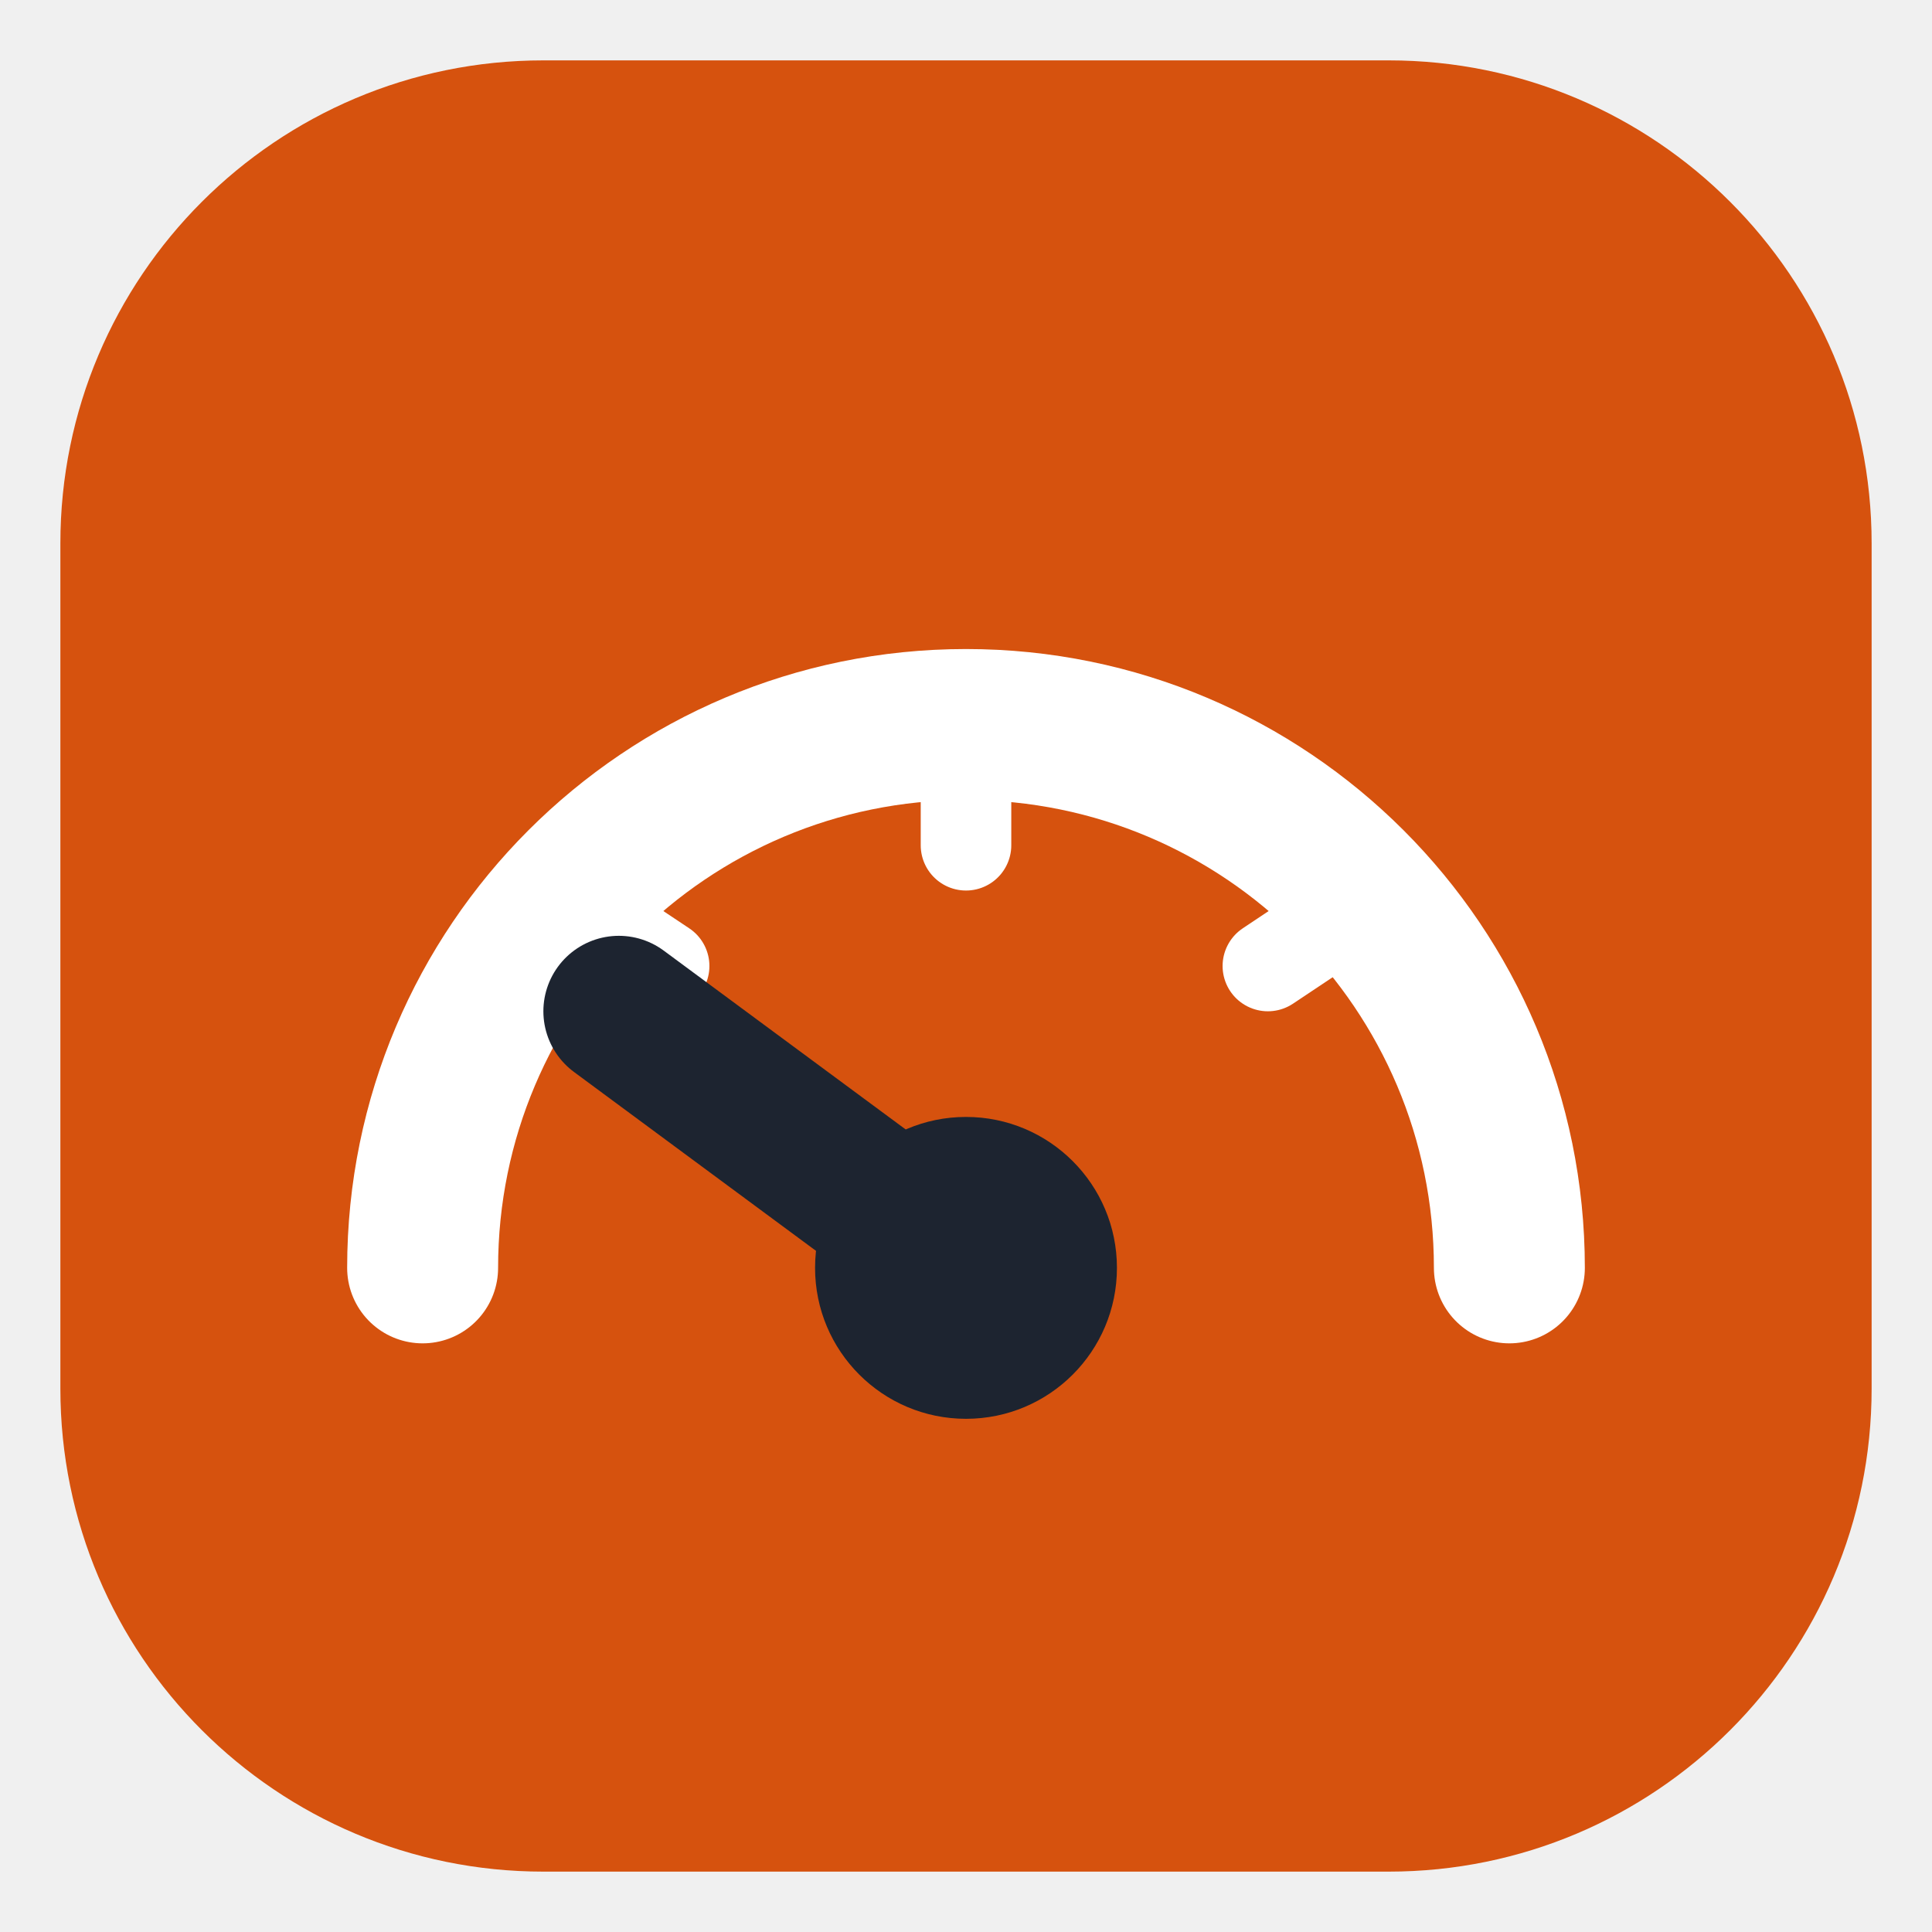
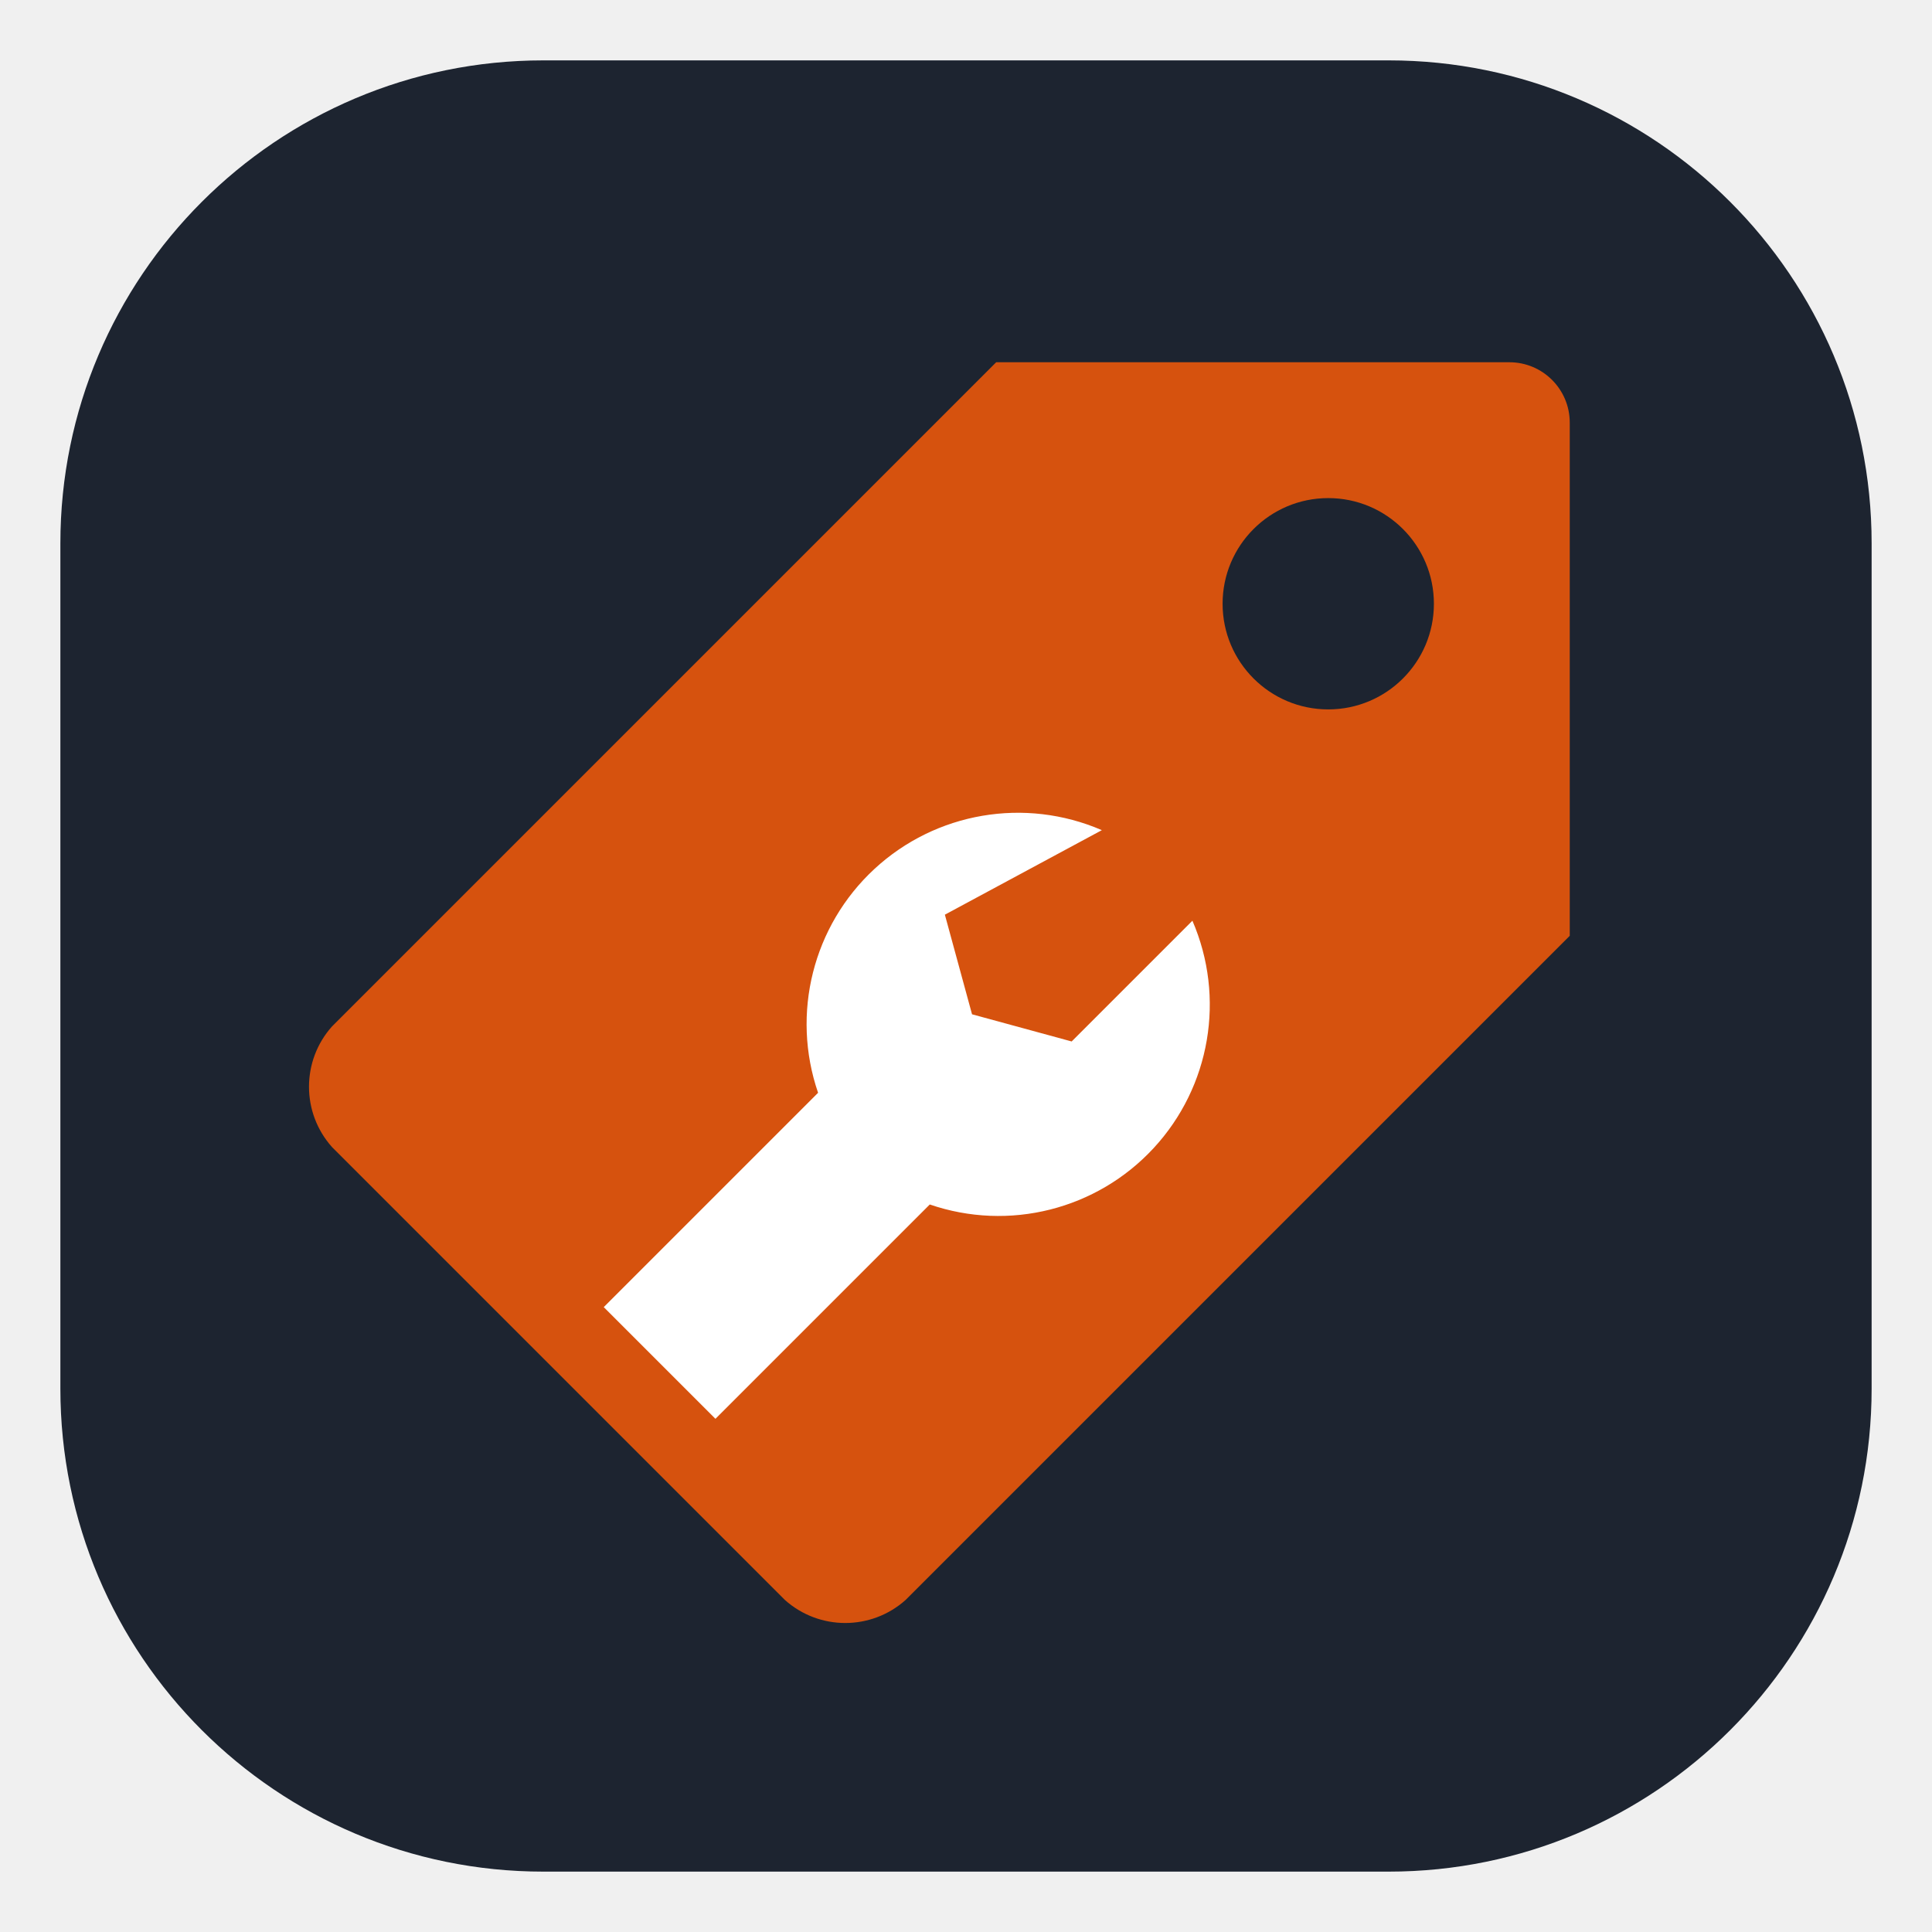
<svg xmlns="http://www.w3.org/2000/svg" viewBox="0 0 64 64">
-   <rect x="2" y="2" width="60" height="60" rx="16" fill="#d6520e" />
-   <path d="M14 42a18 18 0 1 1 36 0" fill="none" stroke="#fff" stroke-width="5" stroke-linecap="round" />
-   <path d="M19 30l3 2M32 24v4M45 30l-3 2" stroke="#fff" stroke-width="3" stroke-linecap="round" />
-   <path d="M32 42L20.5 33.5" stroke="#1d2430" stroke-width="5" stroke-linecap="round" />
-   <circle cx="32" cy="42" r="5" fill="#1d2430" />
+   <rect x="2" y="2" width="60" height="60" rx="16" fill="#1d2430" />
+   <path d="M33 12h17a2 2 0 0 1 2 2v17L30 53a3 3 0 0 1-4 0L11 38a3 3 0 0 1 0-4z" fill="#d6520e" />
+   <circle cx="44" cy="20" r="3.5" fill="#1d2430" />
+   <path d="M36.5 27.5a7 7 0 0 0-9.4 8.7L20 43.3l3.7 3.7 7.1-7.1a7 7 0 0 0 8.7-9.4l-4 4-3.3-.9-.9-3.3z" fill="#fff" />
</svg>
